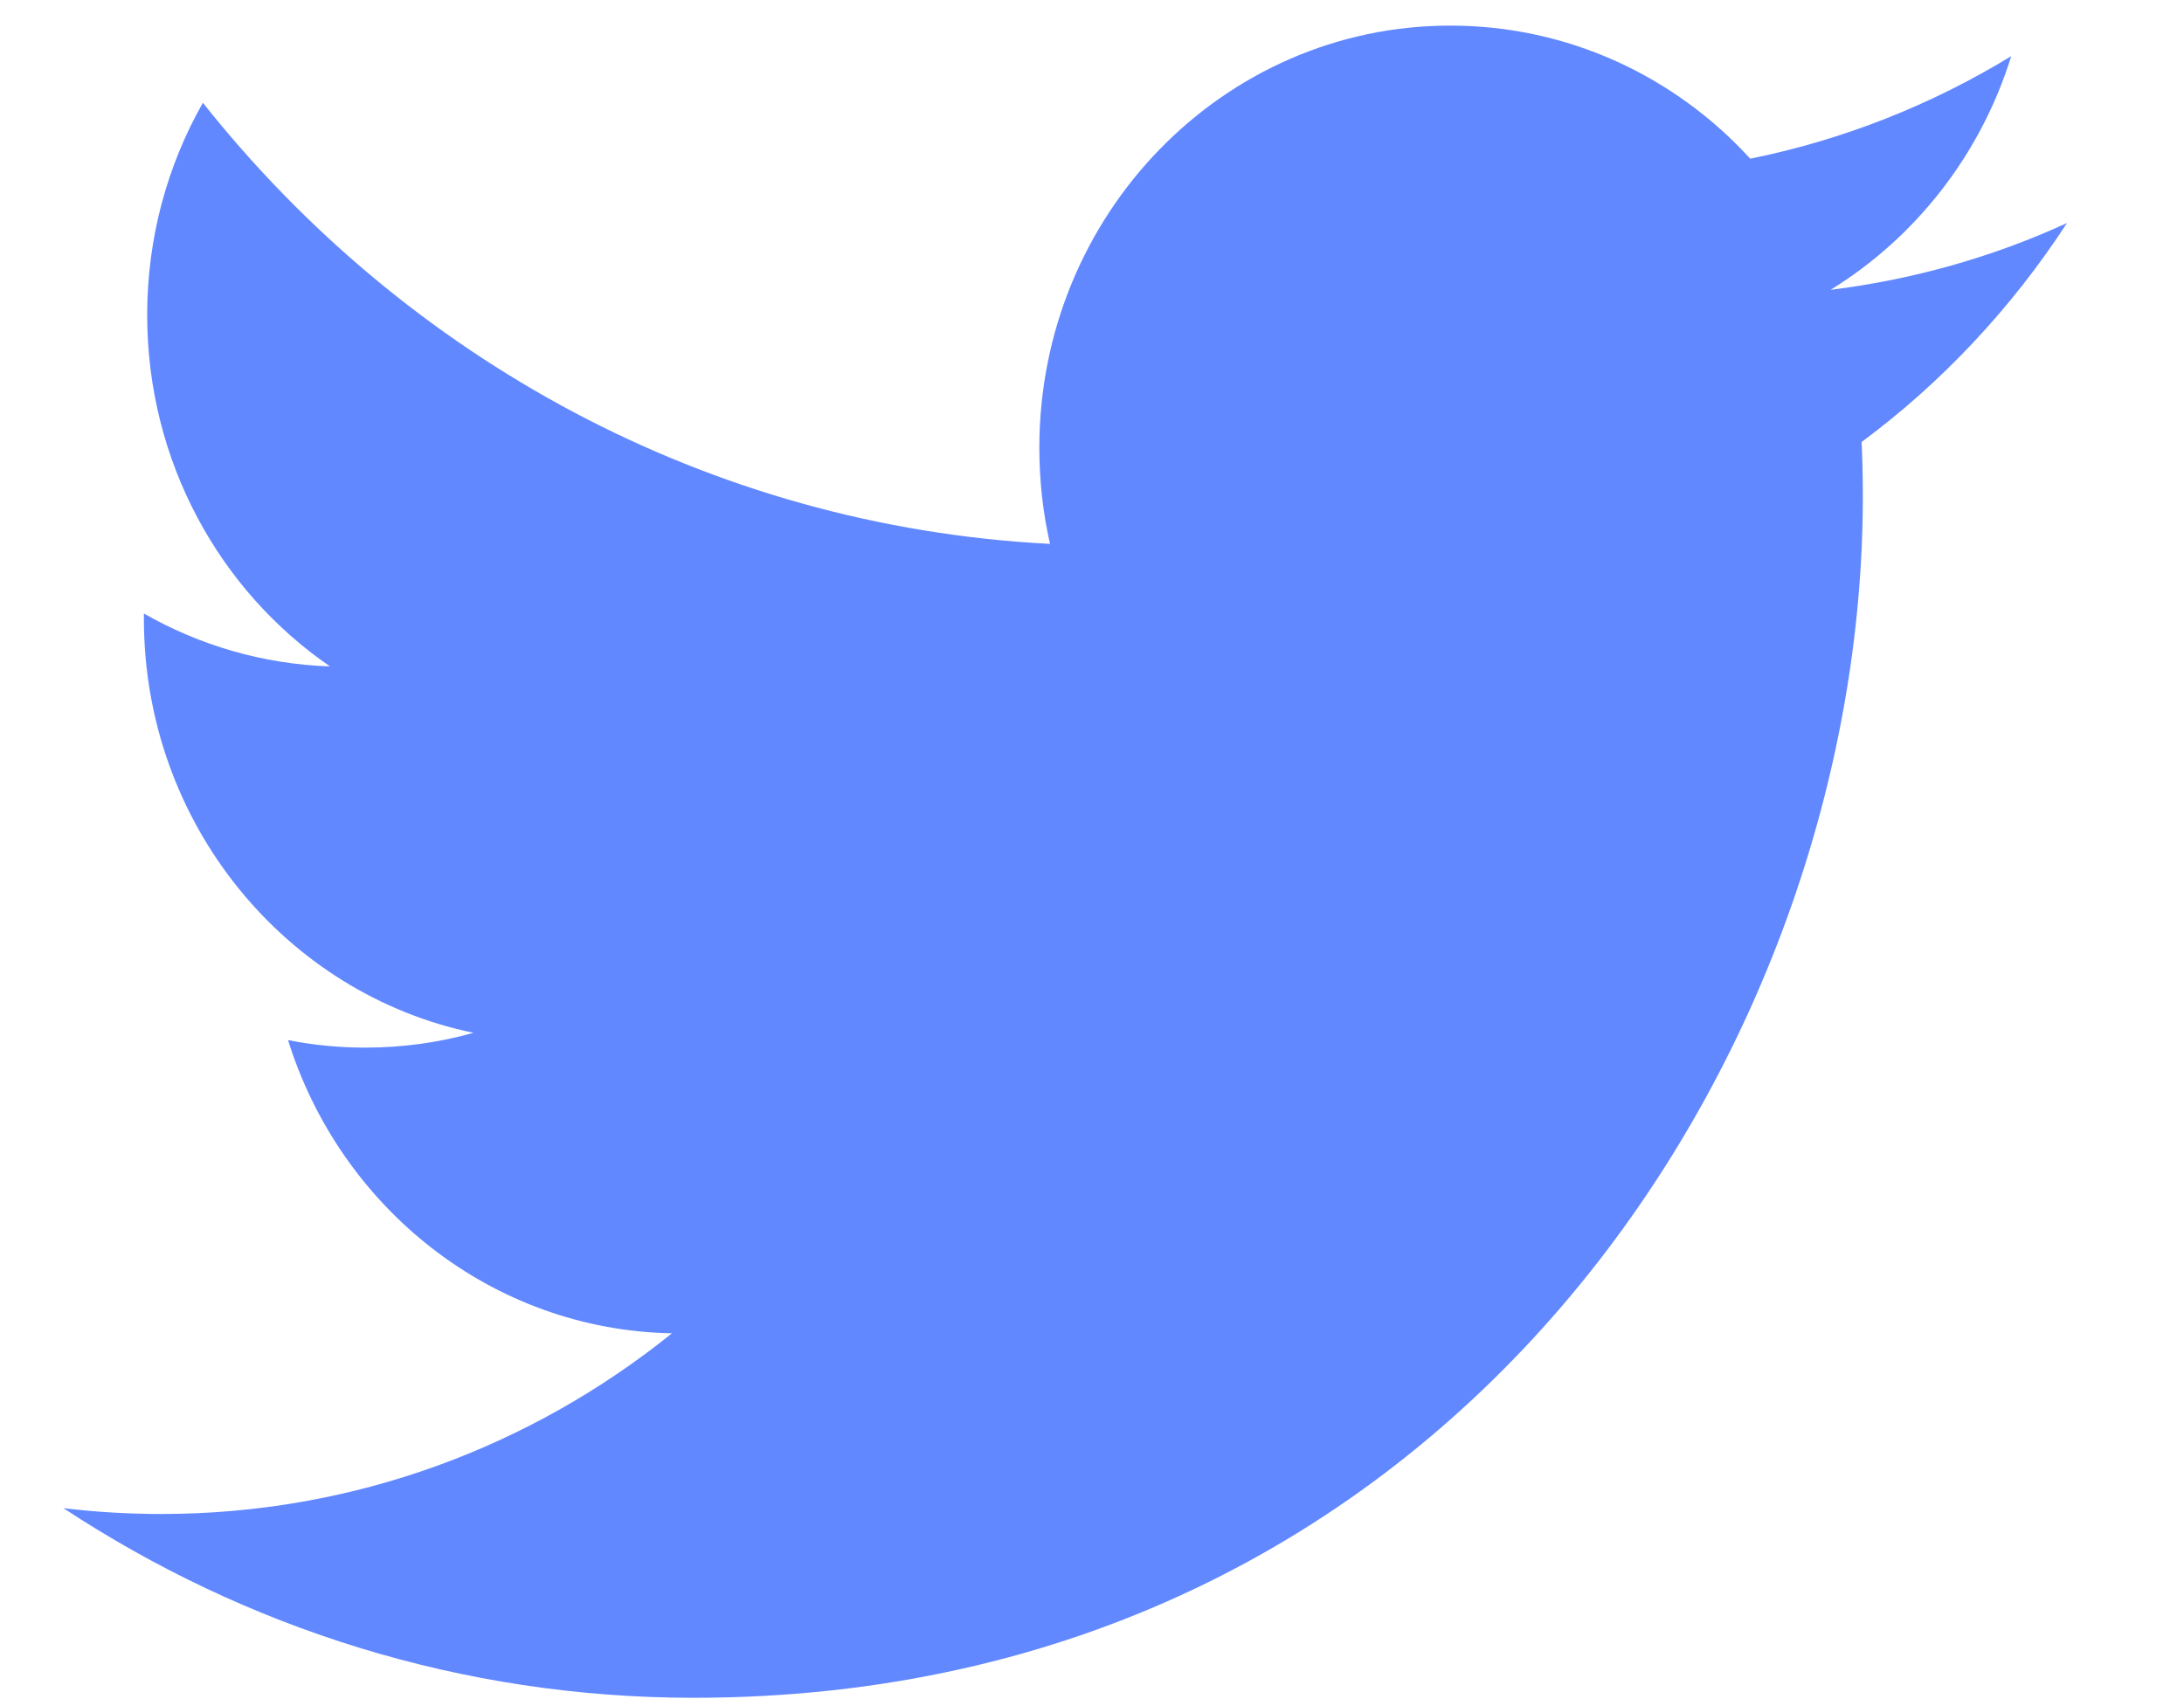
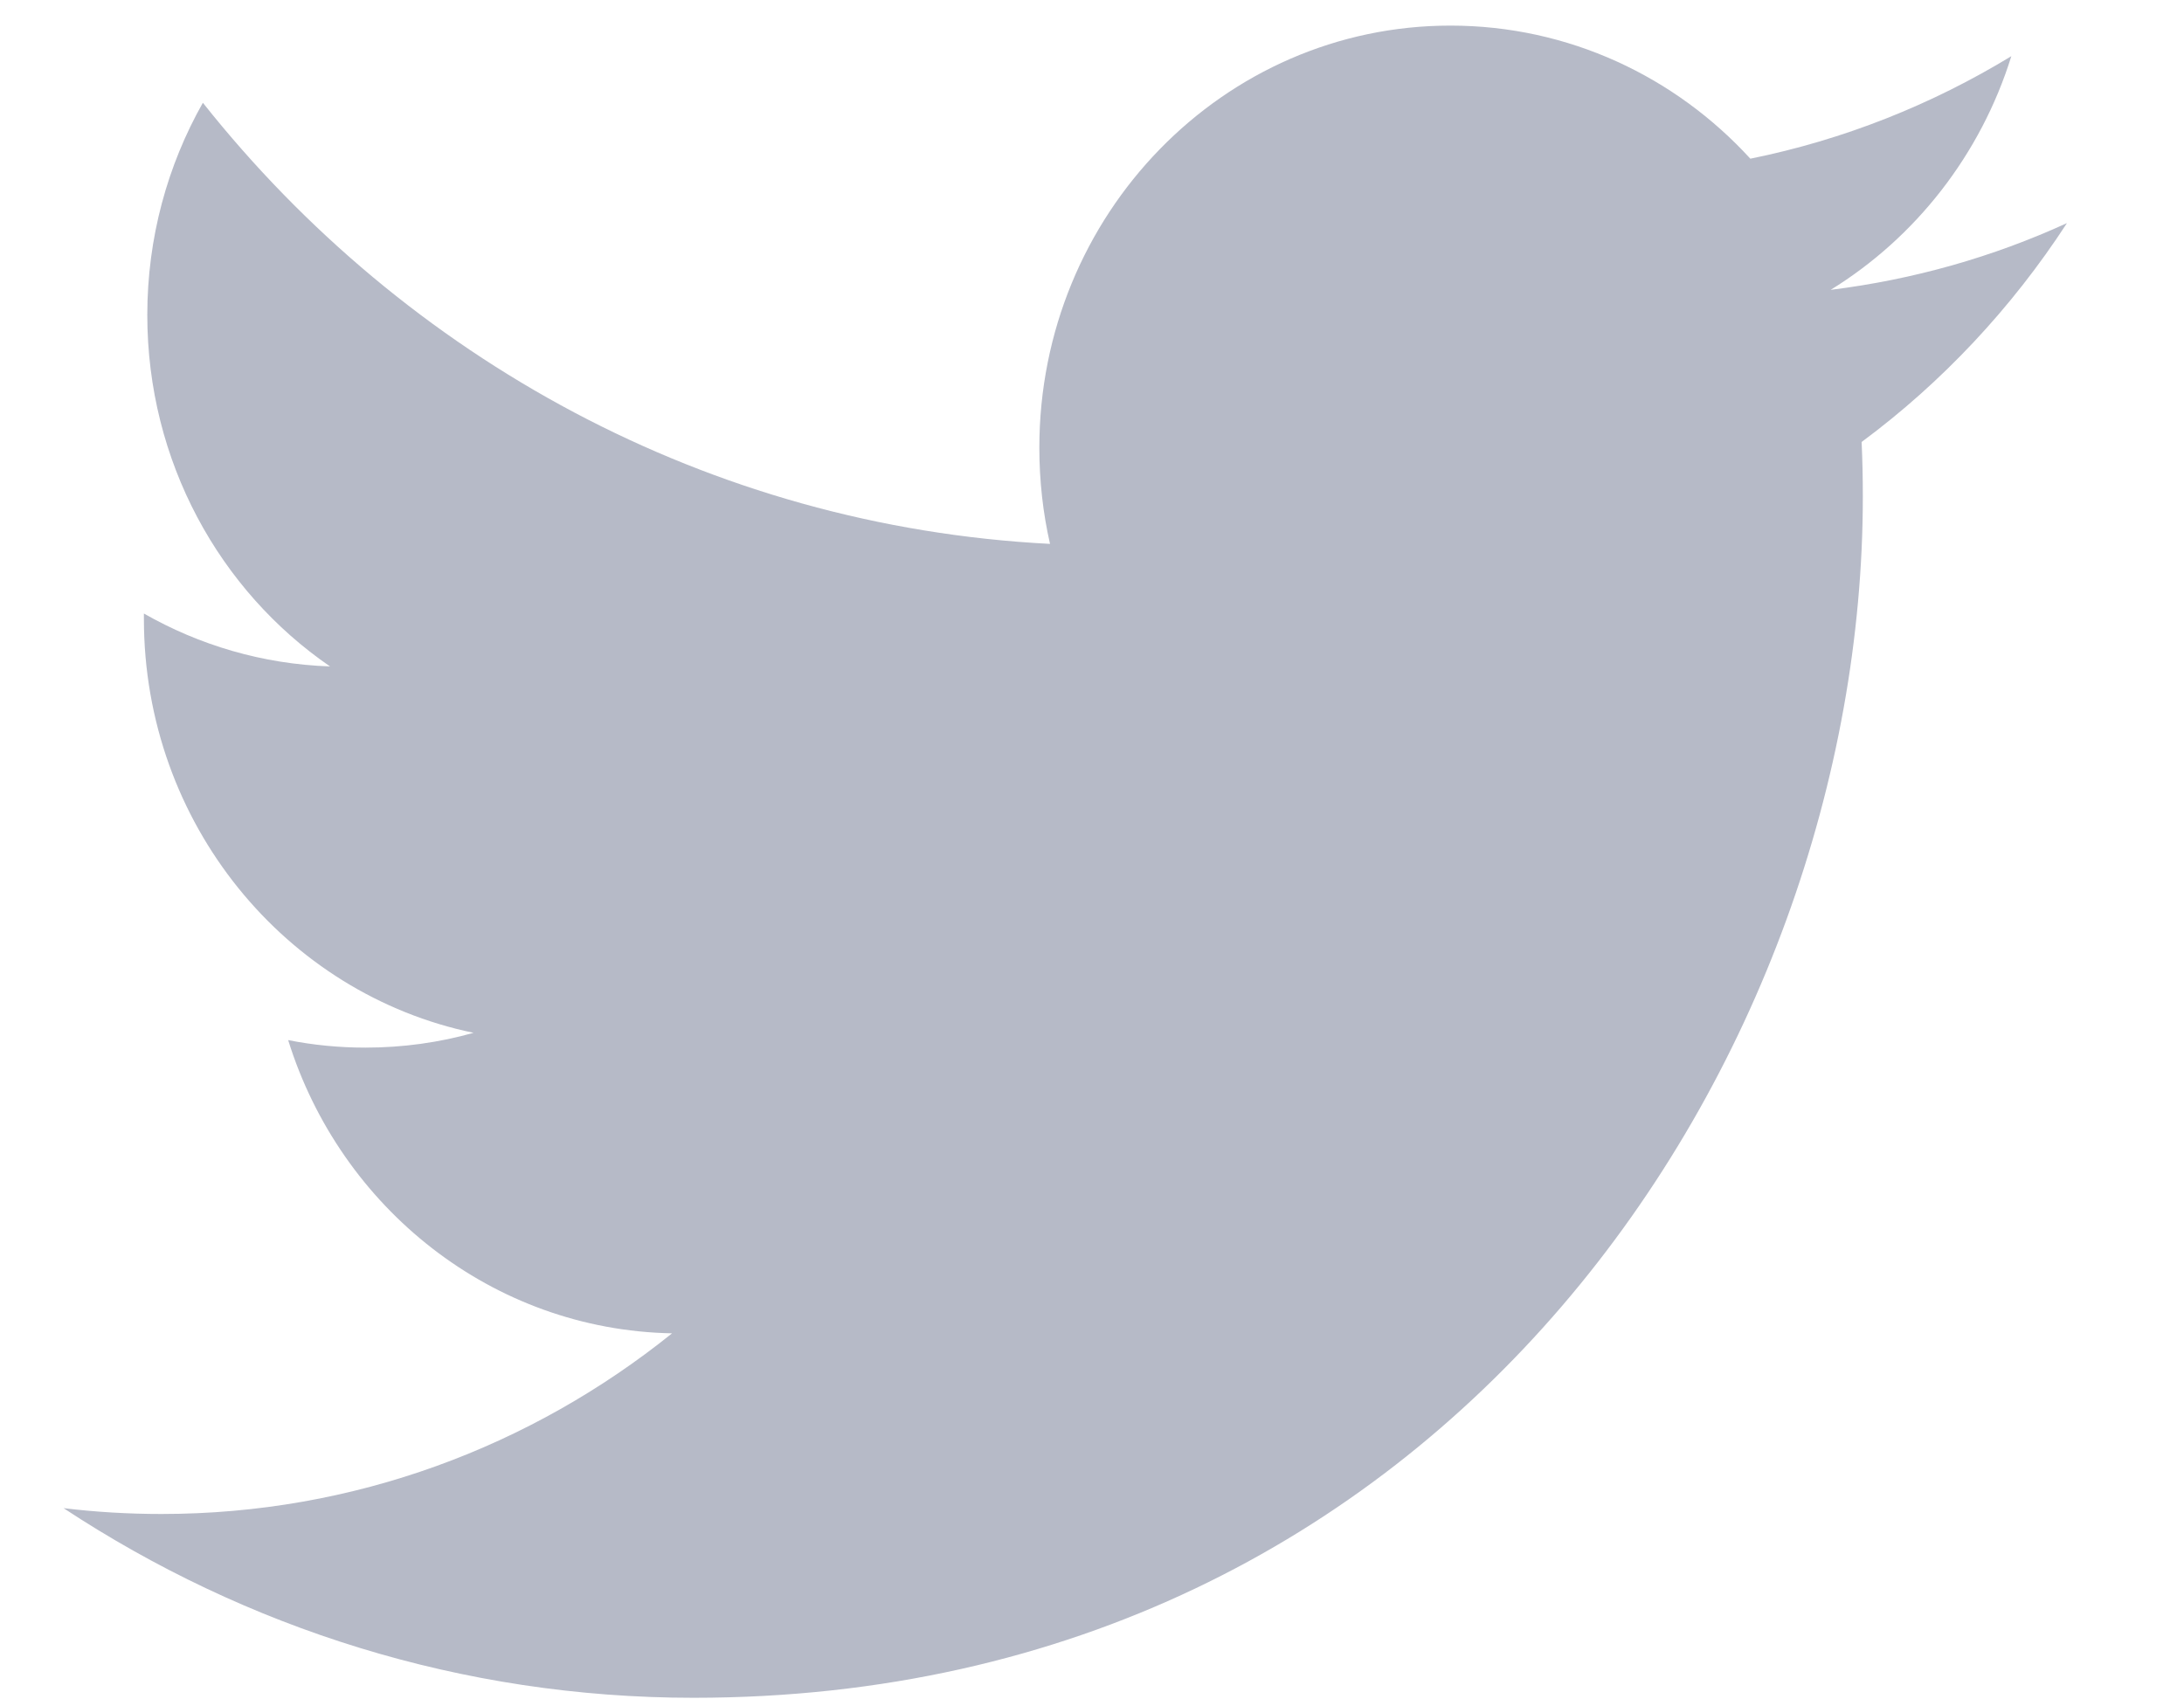
<svg xmlns="http://www.w3.org/2000/svg" width="18" height="14" viewBox="0 0 18 14" fill="none">
-   <path fill-rule="evenodd" clip-rule="evenodd" d="M17.032 1.84C16.425 2.118 15.772 2.304 15.087 2.389C15.787 1.958 16.324 1.276 16.576 0.463C15.922 0.862 15.197 1.152 14.425 1.308C13.808 0.632 12.927 0.211 11.953 0.211C10.083 0.211 8.566 1.769 8.566 3.69C8.566 3.963 8.596 4.229 8.654 4.483C5.838 4.338 3.342 2.952 1.672 0.847C1.38 1.362 1.213 1.959 1.213 2.596C1.213 3.804 1.811 4.869 2.72 5.493C2.165 5.474 1.643 5.318 1.186 5.057V5.101C1.186 6.788 2.355 8.193 3.902 8.513C3.619 8.593 3.319 8.635 3.012 8.635C2.793 8.635 2.581 8.614 2.374 8.573C2.805 9.956 4.056 10.962 5.538 10.99C4.379 11.923 2.918 12.479 1.331 12.479C1.057 12.479 0.788 12.463 0.523 12.431C2.022 13.418 3.803 13.994 5.716 13.994C11.946 13.994 15.353 8.692 15.353 4.094C15.353 3.943 15.35 3.793 15.343 3.643C16.005 3.153 16.579 2.539 17.034 1.841" fill="#6188FF" />
+   <path fill-rule="evenodd" clip-rule="evenodd" d="M17.033 1.84C16.425 2.118 15.773 2.304 15.088 2.389C15.787 1.958 16.324 1.276 16.577 0.463C15.922 0.862 15.197 1.152 14.426 1.308C13.808 0.632 12.928 0.211 11.954 0.211C10.083 0.211 8.566 1.769 8.566 3.69C8.566 3.963 8.596 4.229 8.654 4.483C5.839 4.338 3.342 2.952 1.672 0.847C1.381 1.362 1.214 1.959 1.214 2.596C1.214 3.804 1.811 4.869 2.72 5.493C2.165 5.474 1.643 5.318 1.186 5.057V5.101C1.186 6.788 2.355 8.193 3.903 8.513C3.619 8.593 3.32 8.635 3.012 8.635C2.794 8.635 2.581 8.614 2.375 8.573C2.805 9.956 4.057 10.962 5.539 10.99C4.379 11.923 2.919 12.479 1.331 12.479C1.058 12.479 0.789 12.463 0.524 12.431C2.022 13.418 3.803 13.994 5.716 13.994C11.946 13.994 15.353 8.692 15.353 4.094C15.353 3.943 15.35 3.793 15.343 3.643C16.005 3.153 16.58 2.539 17.034 1.841" fill="#B6BAC7" />
</svg>
